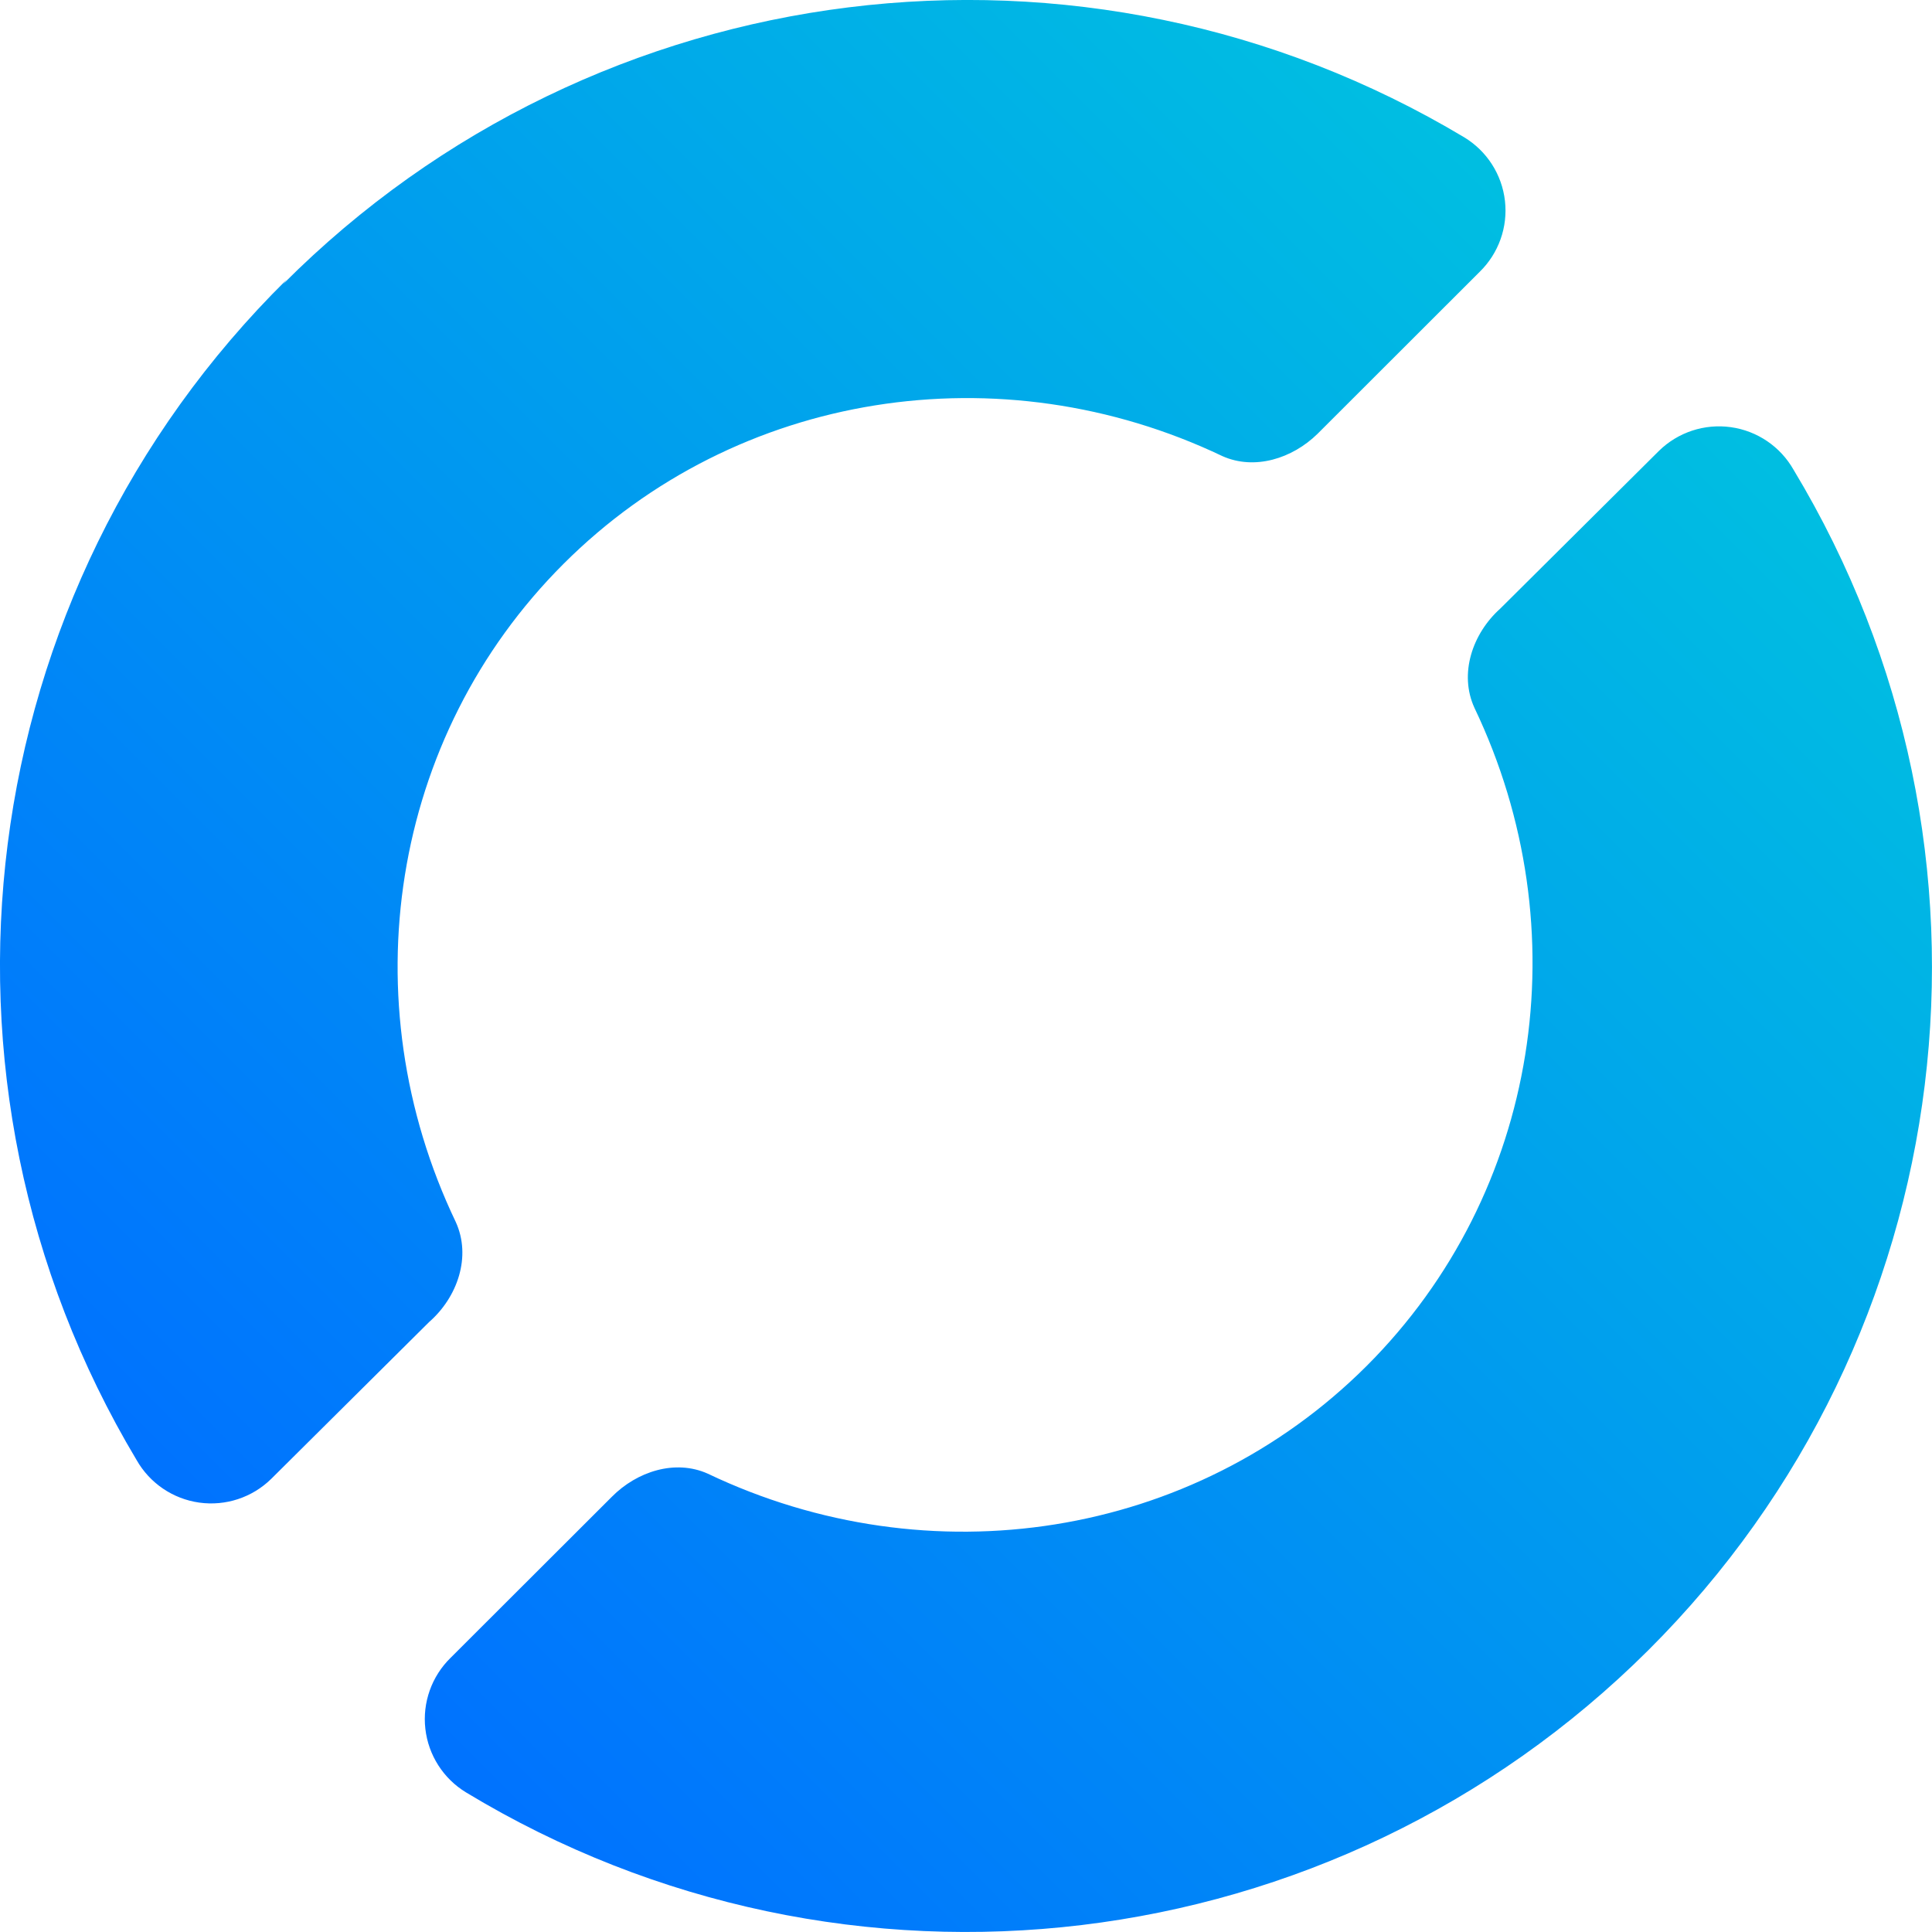
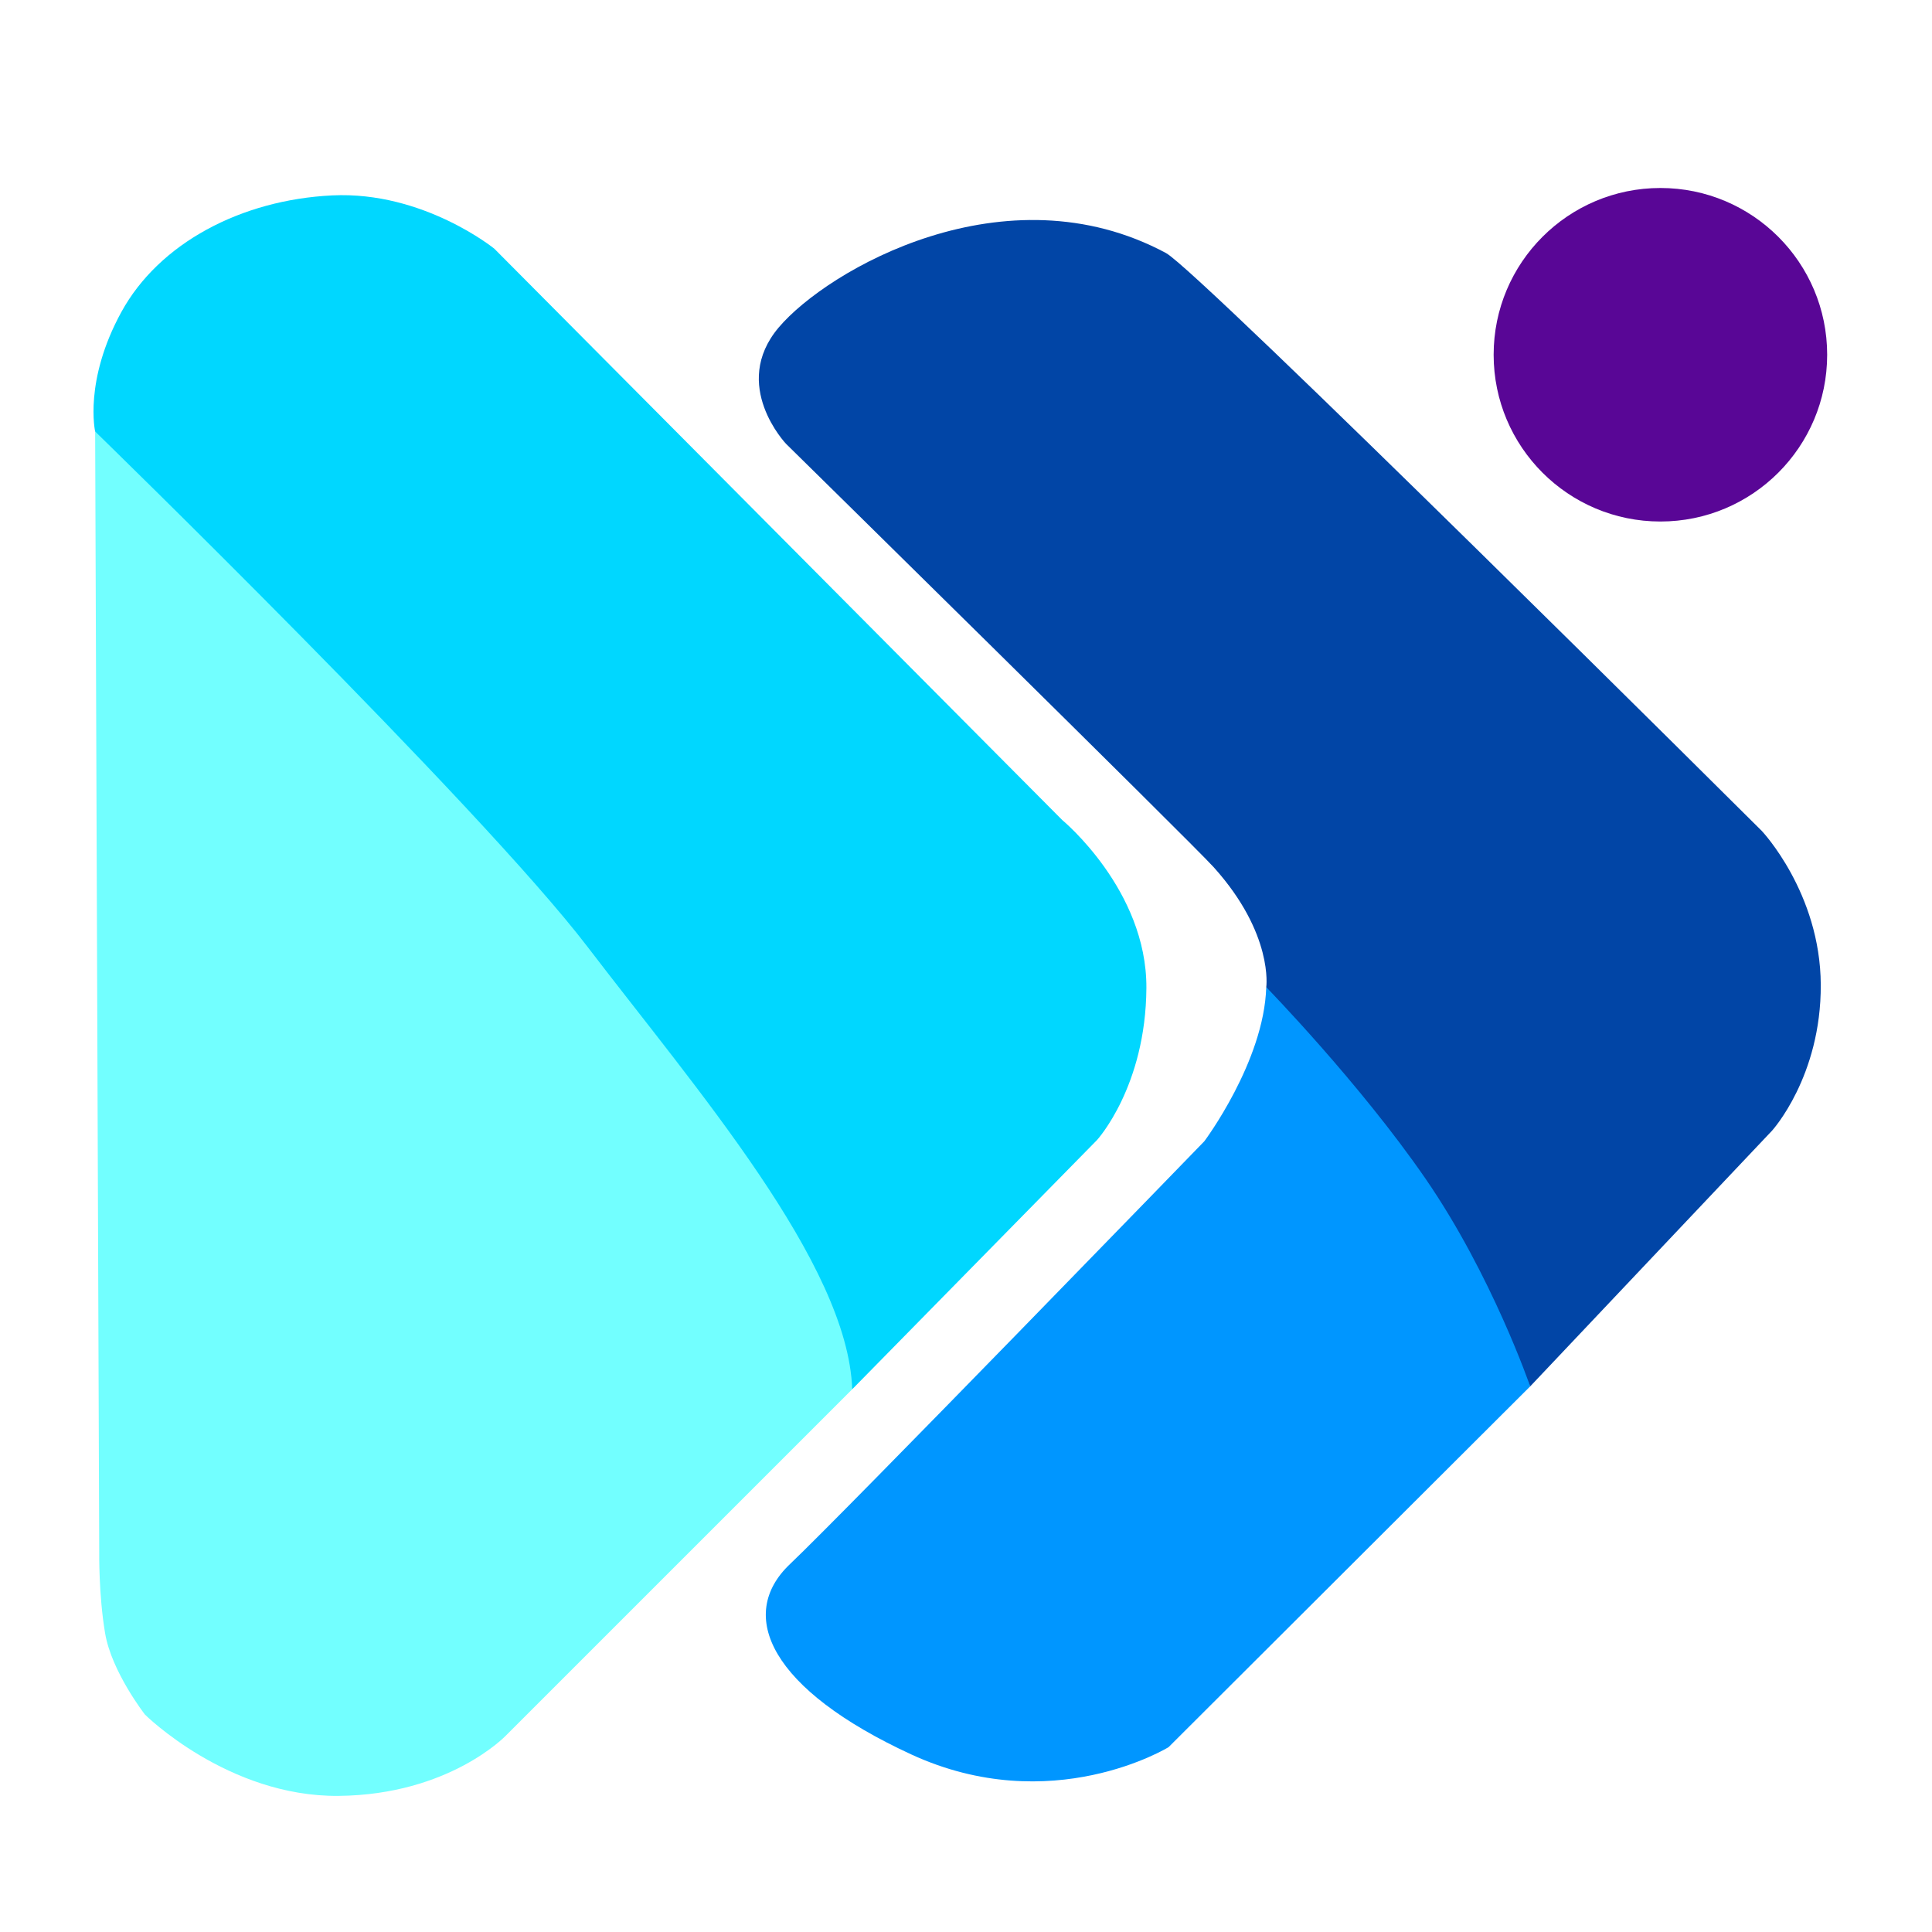
- <svg xmlns="http://www.w3.org/2000/svg" xmlns:xlink="http://www.w3.org/1999/xlink" xml:space="preserve" width="26" height="26" style="isolation:isolate" viewBox="66.993 897.484 26 26">
-   <defs>
-     <linearGradient xlink:href="#a" id="b" x1=".148" x2=".845" y1=".851" y2=".154" gradientTransform="matrix(26.00048 0 0 25.99935 66.993 897.485)" gradientUnits="userSpaceOnUse" />
-   </defs>
-   <linearGradient id="a" x1=".148" x2=".845" y1=".851" y2=".154" gradientTransform="matrix(26.301 0 0 26.331 90.674 911.757)" gradientUnits="userSpaceOnUse">
-     <stop offset="0" stop-color="#004ba6" style="stop-color:#0071ff;stop-opacity:1" />
-     <stop offset="1" stop-color="#00bfe1" style="stop-color:#00bfe1;stop-opacity:1" />
-   </linearGradient>
-   <path fill="url(#a)" d="m89.318 903.552-2.135 2.122c-.376.337-.558.879-.347 1.337 1.422 2.976.882 6.524-1.452 8.856-2.335 2.331-5.887 2.87-8.866 1.449-.439-.197-.954-.03-1.292.312l-2.17 2.167a1.154 1.154 0 0 0 .208 1.81 13.005 13.005 0 0 0 15.91-1.912 12.97 12.97 0 0 0 1.956-15.887 1.154 1.154 0 0 0-1.812-.254zm-18.467-2.305a12.969 12.969 0 0 0-2.02 15.885 1.154 1.154 0 0 0 1.812.254l2.124-2.11c.385-.336.572-.884.359-1.348-1.423-2.976-.884-6.524 1.451-8.856 2.334-2.332 5.887-2.871 8.866-1.45.434.194.942.033 1.281-.3l2.182-2.18a1.152 1.152 0 0 0-.208-1.81 13.009 13.009 0 0 0-15.893 1.973z" style="fill:url(#b);stroke-width:.988" />
+ <svg xmlns="http://www.w3.org/2000/svg" version="1.1" id="svg115" width="106.667" height="106.667" viewBox="0 0 106.667 106.667">
+   <defs id="defs119" />
+   <g id="g121">
+     <g id="g20887">
+       <circle style="vector-effect:non-scaling-stroke;fill:#590696;fill-opacity:1;fill-rule:evenodd;stroke:none;stroke-width:0.01;stroke-miterlimit:4;stroke-dasharray:none;-inkscape-stroke:hairline" id="path6356" cx="91.672" cy="19.586" r="9.207" />
+       <path style="vector-effect:non-scaling-stroke;fill:#0096ff;fill-opacity:1;stroke:none;stroke-width:0.01;stroke-linecap:butt;stroke-linejoin:miter;stroke-miterlimit:4;stroke-dasharray:none;stroke-opacity:1;-inkscape-stroke:hairline" d="m 69.911,54.503 11.234,8.983 3.337,13.057 -19.965,19.919 c 0,0 -6.464,3.972 -14.212,0.398 -7.748,-3.575 -9.674,-7.678 -6.686,-10.509 2.988,-2.831 22.872,-23.341 22.872,-23.341 0,0 3.297,-4.396 3.419,-8.507 z" id="path12609" />
+       <path style="vector-effect:non-scaling-stroke;fill:#0145a6;fill-opacity:1;stroke:none;stroke-width:0.01;stroke-linecap:butt;stroke-linejoin:miter;stroke-miterlimit:4;stroke-dasharray:none;stroke-opacity:1;-inkscape-stroke:hairline" d="m 64.379,13.974 c 1.805,0.969 32.891,31.902 32.891,31.902 0,0 3.23,3.412 3.256,8.487 0.026,5.076 -2.687,8.058 -2.687,8.058 L 84.482,76.544 c 0,0 -2.112,-6.143 -5.771,-11.458 -3.66,-5.314 -8.8,-10.583 -8.8,-10.583 0,0 0.416,-2.933 -2.899,-6.621 -1.188,-1.322 -23.612,-23.376 -23.612,-23.376 0,0 -3.093,-3.242 -0.412,-6.42 2.681,-3.178 12.521,-8.877 21.392,-4.113 z" id="path10886" />
+       <path style="vector-effect:non-scaling-stroke;fill:#72ffff;fill-opacity:1;stroke:none;stroke-width:0.01;stroke-linecap:butt;stroke-linejoin:miter;stroke-miterlimit:4;stroke-dasharray:none;stroke-opacity:1;-inkscape-stroke:hairline" d="M 5.253,23.824 36.118,42.116 48.08,69.569 47.051,76.702 27.927,95.826 c 0,0 -3.116,3.266 -9.231,3.326 -6.115,0.059 -10.692,-4.488 -10.692,-4.488 0,0 -1.84,-2.36 -2.2,-4.486 C 5.444,88.052 5.478,85.699 5.478,85.699 Z" id="path15197" />
+       <path style="vector-effect:non-scaling-stroke;fill:#00d7ff;fill-opacity:1;stroke:none;stroke-width:0.01;stroke-linecap:butt;stroke-linejoin:miter;stroke-miterlimit:4;stroke-dasharray:none;stroke-opacity:1;-inkscape-stroke:hairline" d="m 5.253,23.824 c 0,0 21.227,20.652 27.194,28.462 5.967,7.81 14.371,17.49 14.604,24.417 L 60.567,62.942 c 0,0 2.692,-2.942 2.726,-8.391 0.034,-5.416 -4.648,-9.278 -4.648,-9.278 L 27.29,13.729 c 0,0 -3.917,-3.184 -8.947,-2.941 -5.03,0.243 -9.562,2.639 -11.643,6.439 -2.081,3.8 -1.447,6.596 -1.447,6.596 z" id="path14374" />
+     </g>
+   </g>
</svg>
